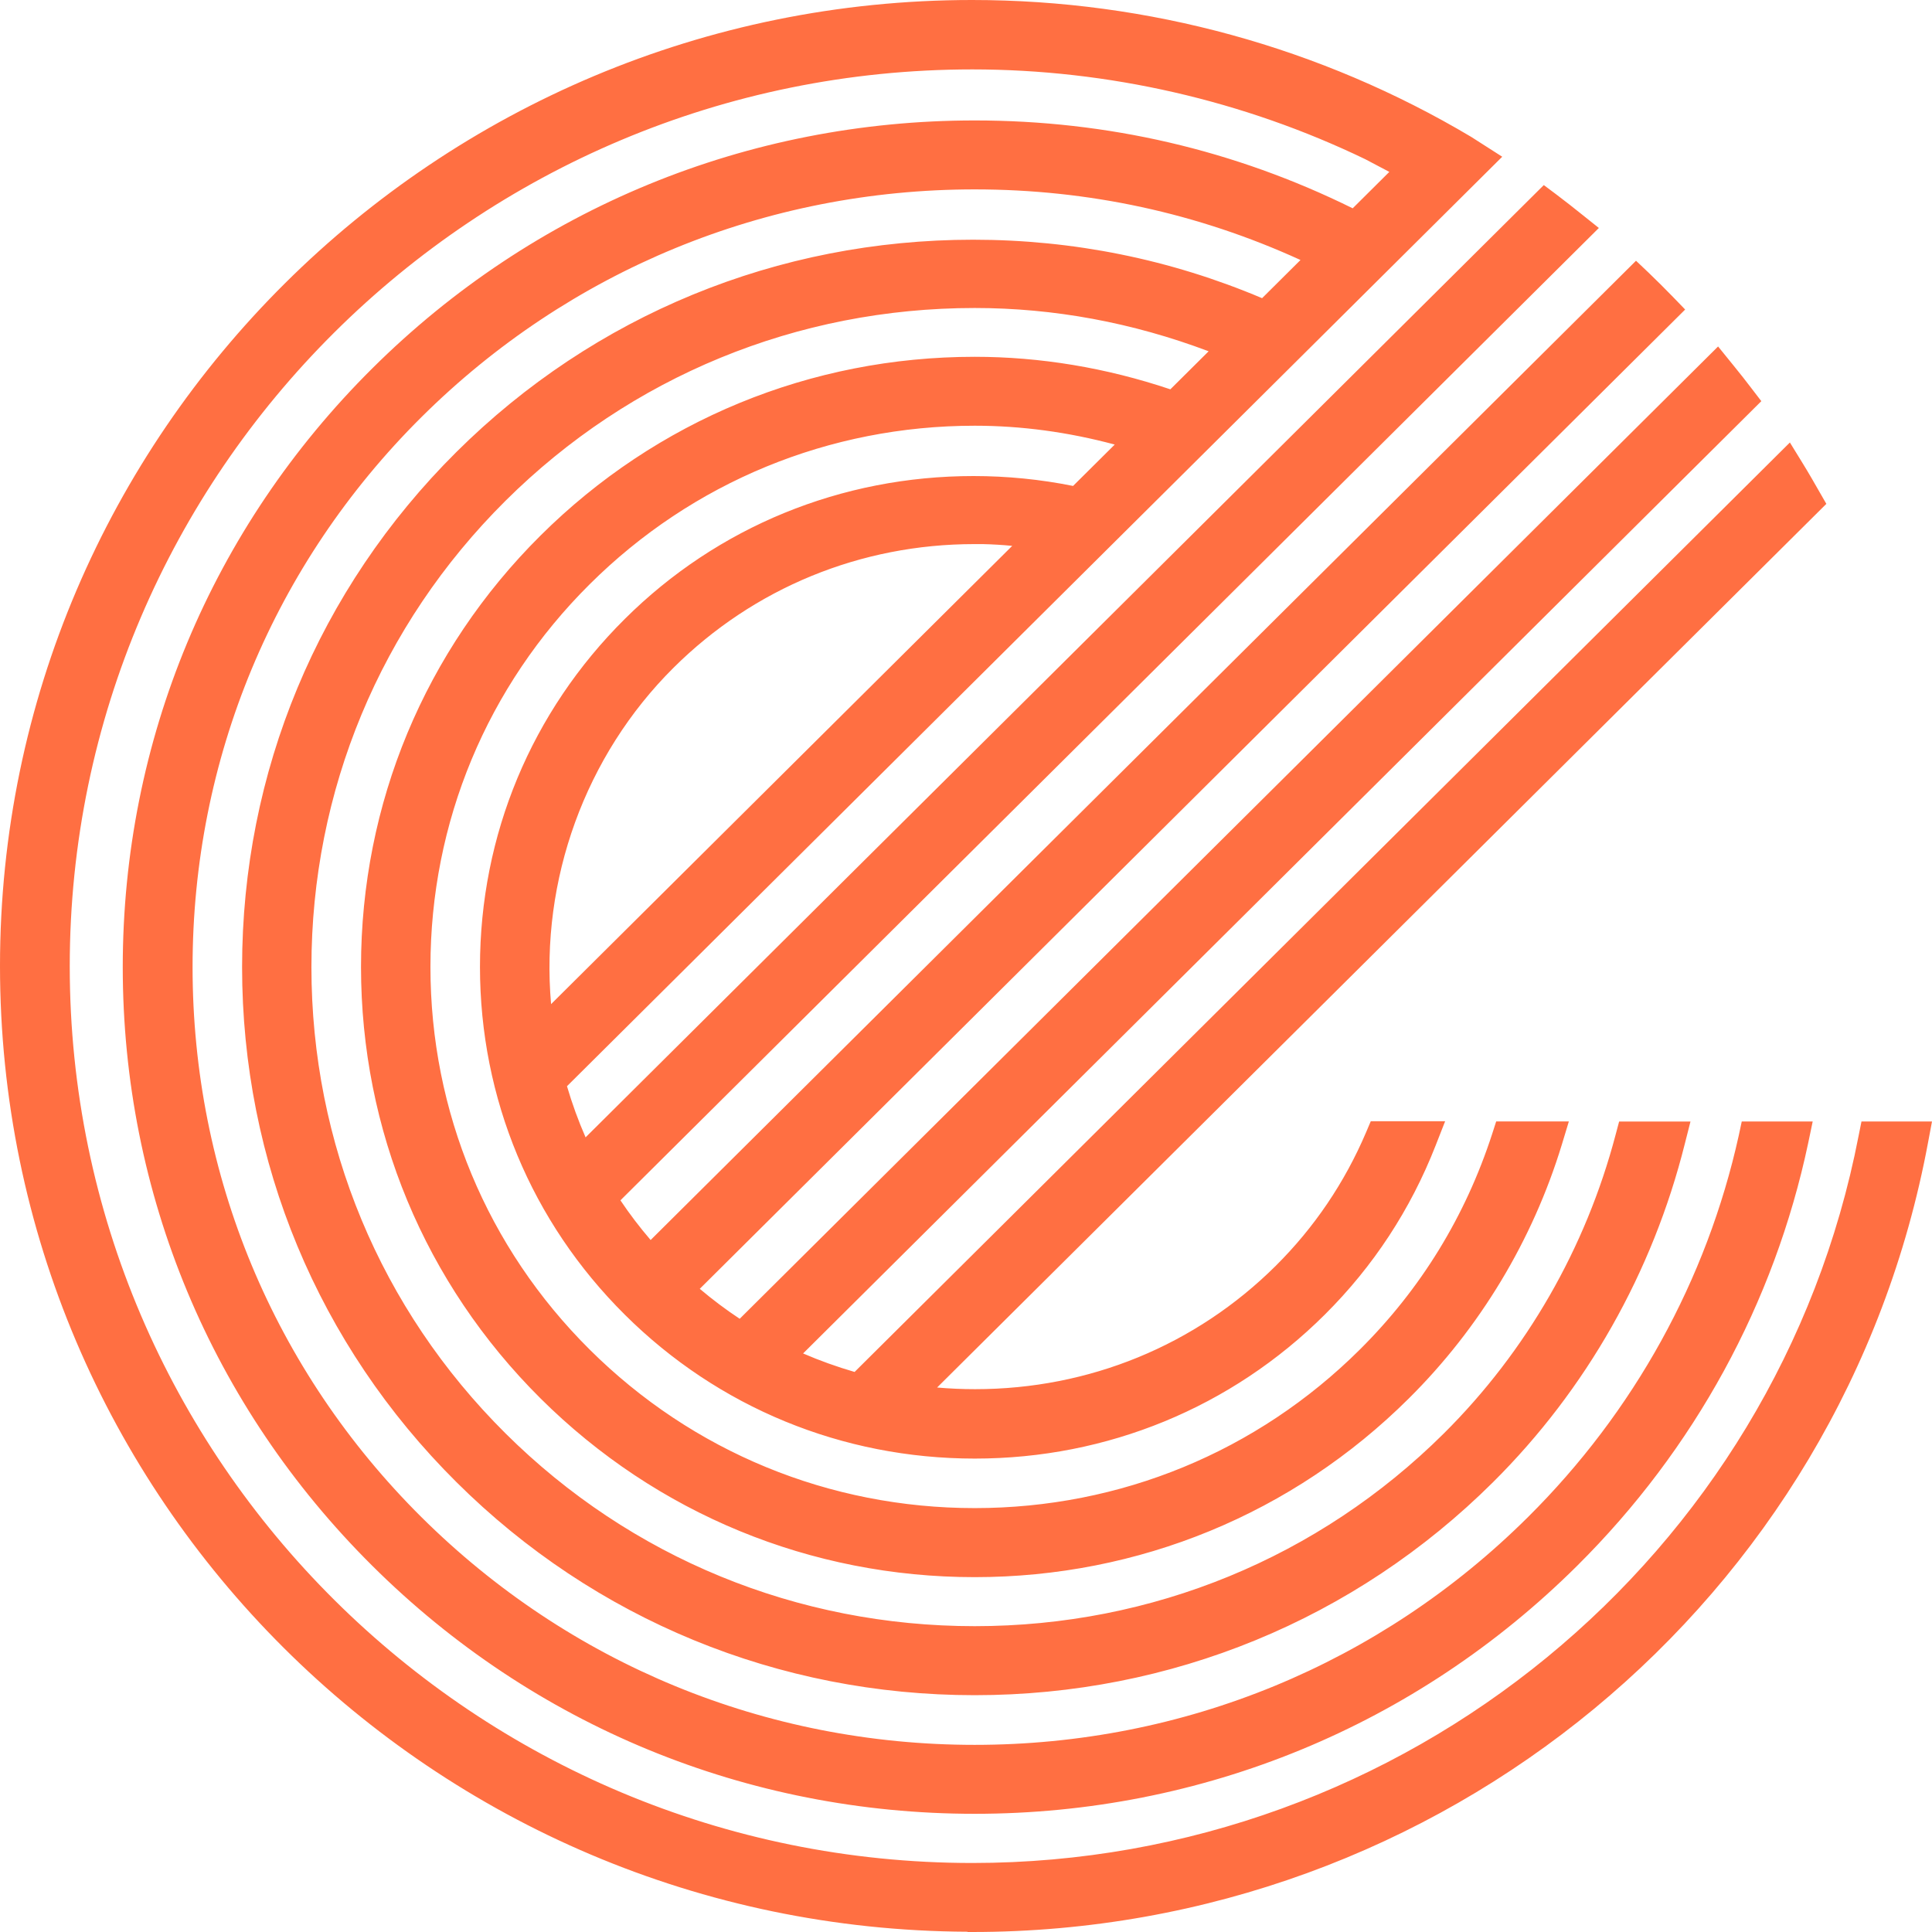
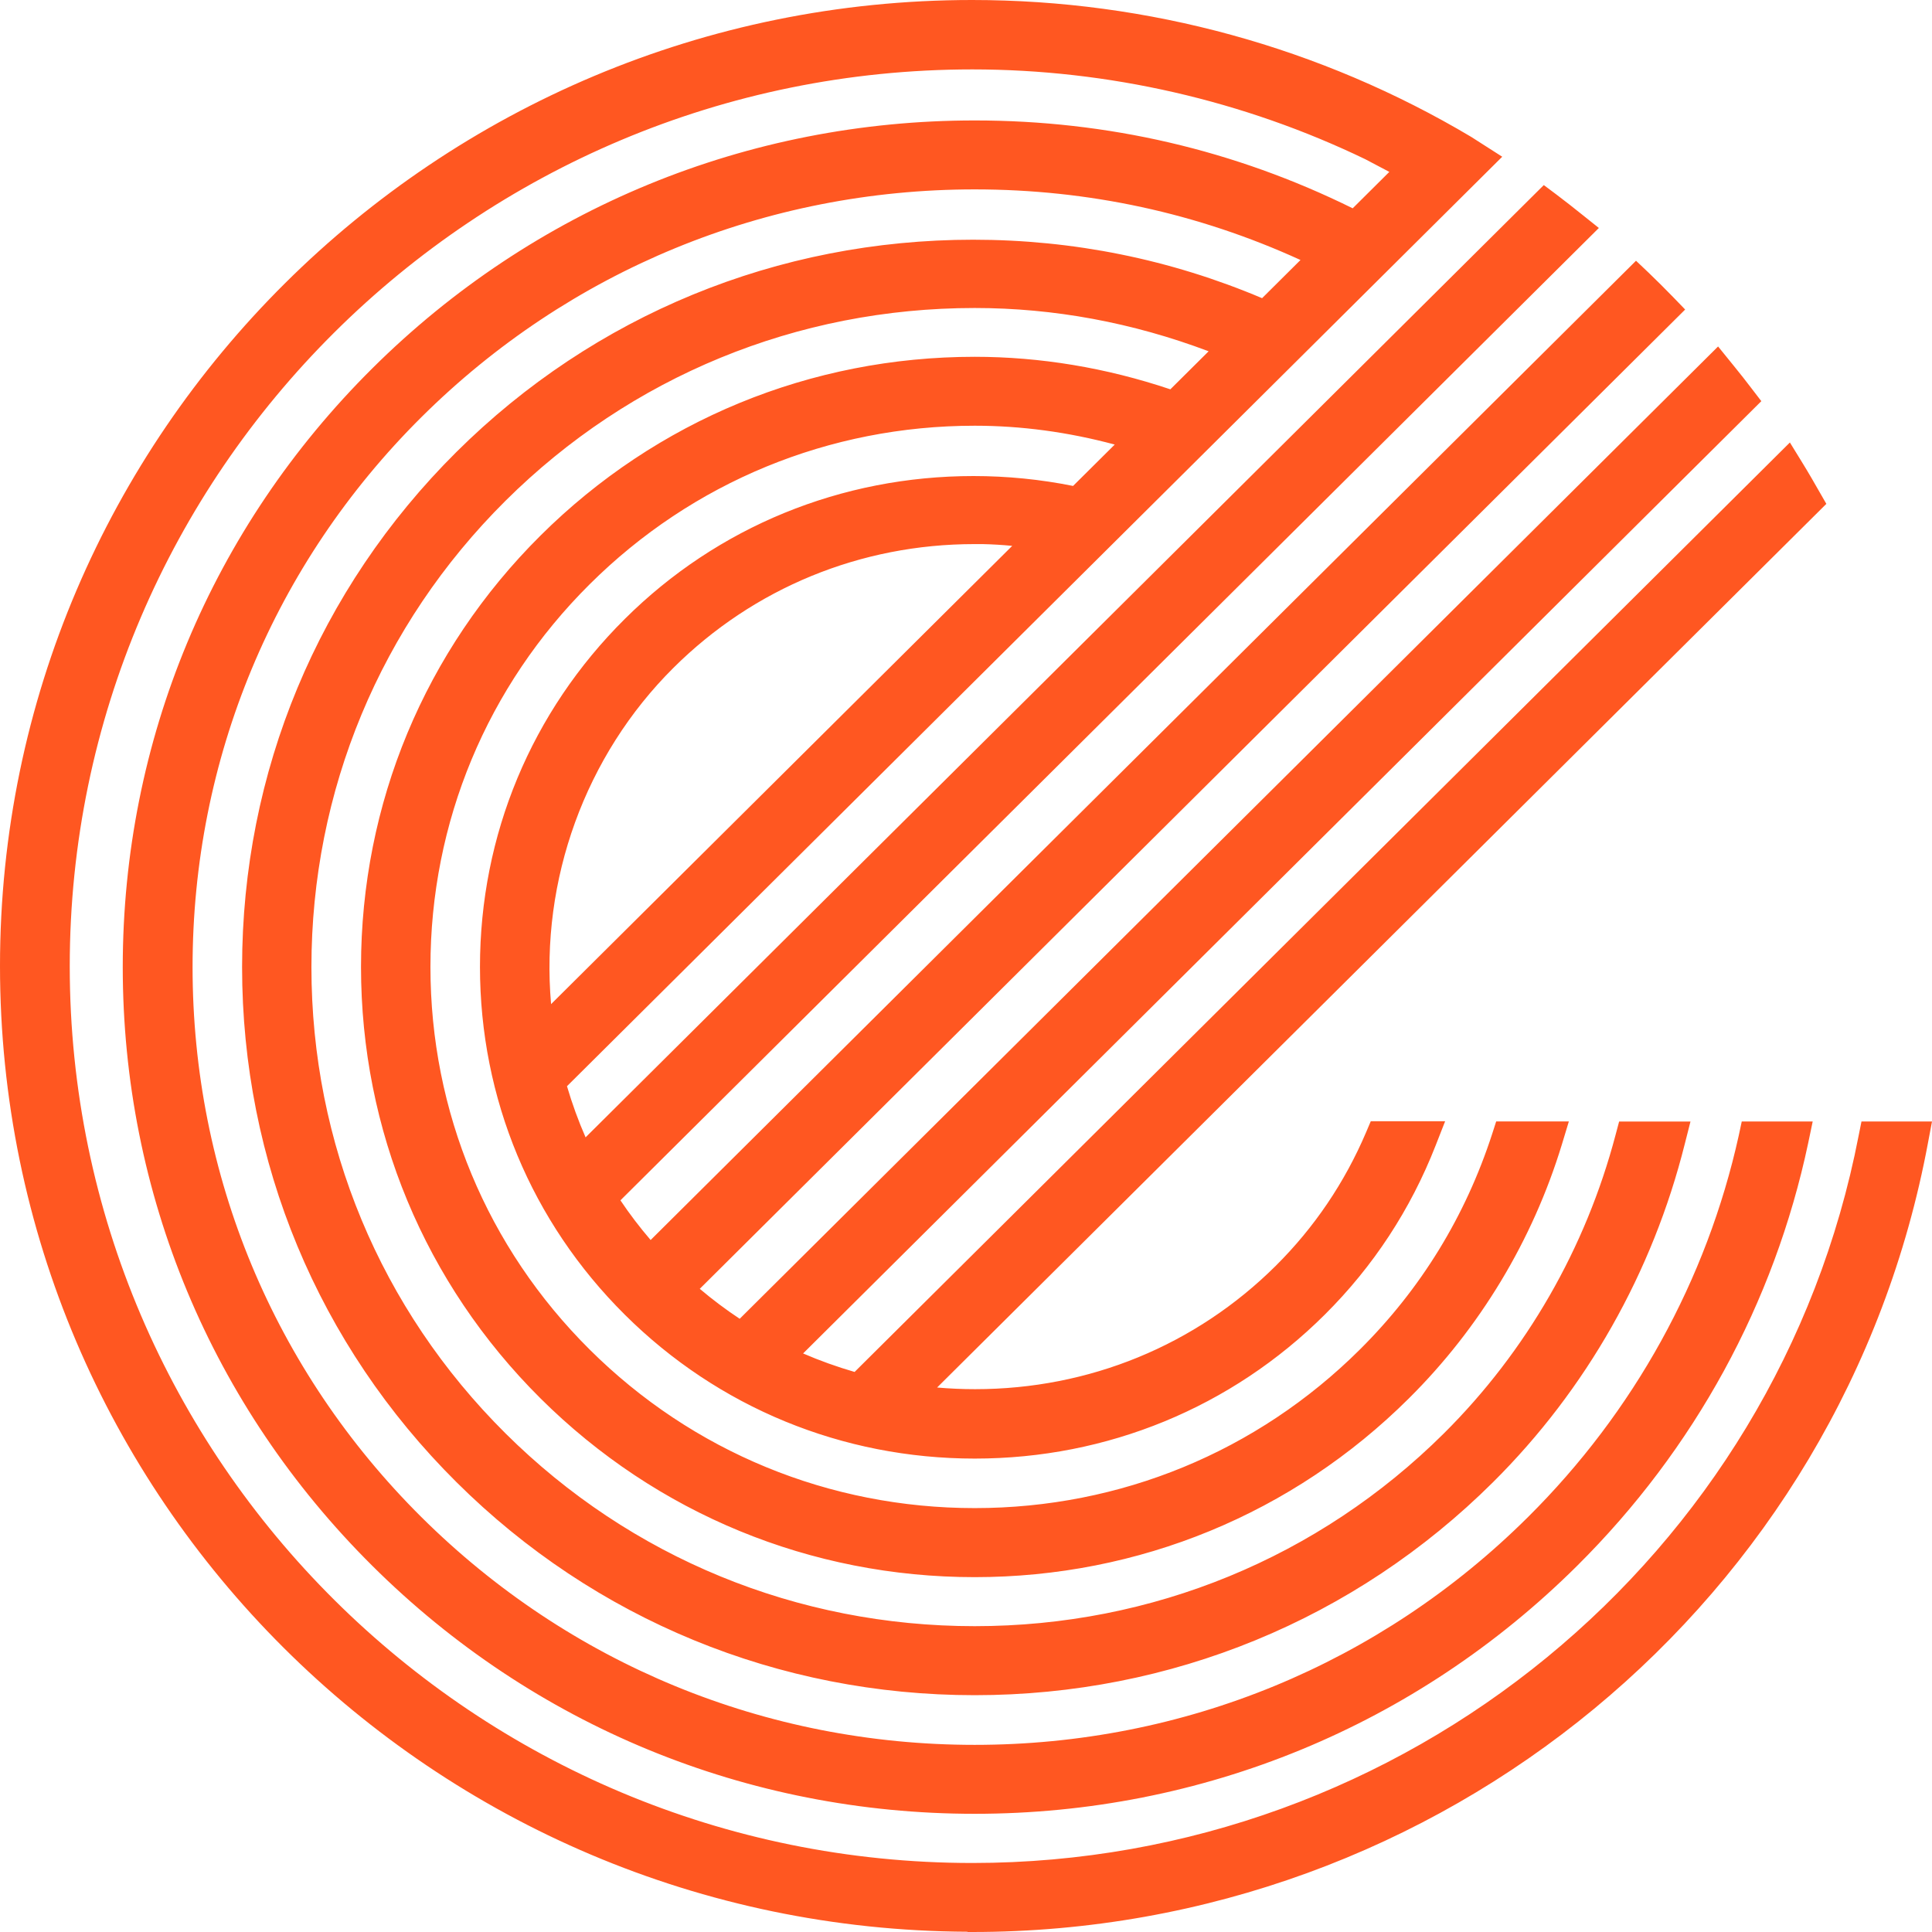
<svg xmlns="http://www.w3.org/2000/svg" width="800" height="800" viewBox="0 0 800 800" fill="none">
-   <path d="M770.8 464.389L769.593 470.382C735.808 644.813 581.469 771.422 402.618 771.422C196.539 771.422 28.881 604.843 28.881 400.085C28.881 195.328 196.532 28.741 402.611 28.741C458.759 28.741 514.899 41.593 565.395 65.956H565.387L575.291 71.178L560.121 86.253C511.247 62.112 458.596 49.874 403.604 49.874C309.375 49.874 220.791 86.334 154.162 152.535C87.525 218.728 50.829 306.773 50.829 400.448C50.829 494.123 87.525 582.168 154.162 648.362C220.776 714.584 309.36 751.059 403.604 751.059C497.847 751.059 586.409 714.584 653.061 648.362C701.623 600.139 734.704 539.612 748.734 473.315L750.6 464.389H721.223L719.978 470.212C706.742 529.998 676.571 584.62 632.727 628.169C571.543 689.006 490.166 722.51 403.596 722.51C317.027 722.51 235.709 689.006 174.465 628.169C113.377 567.45 79.74 486.59 79.74 400.47C79.74 314.351 113.377 233.484 174.465 172.765C235.709 111.927 317.079 78.423 403.596 78.423C450.677 78.423 496.032 88.253 538.506 107.66L522.603 123.468C484.647 107.401 444.411 99.26 402.937 99.26C322.019 99.26 246.05 130.468 189.02 187.135C131.777 244.01 100.244 319.766 100.244 400.433C100.244 481.101 131.769 556.857 189.02 613.732C246.22 670.614 322.427 701.94 403.604 701.94C484.781 701.94 561.047 670.614 618.239 613.739C656.846 575.383 684.312 526.916 697.653 473.597L699.993 464.404H670.446L668.972 469.938C656.609 516.849 632.031 559.583 597.906 593.517C546.091 645.006 477.084 673.362 403.596 673.362C330.108 673.362 261.116 645.006 209.302 593.517C157.495 542.042 128.962 473.493 128.954 400.485C128.954 327.462 157.48 258.884 209.302 207.38C261.109 155.89 330.115 127.535 403.596 127.535C436.389 127.535 468.944 133.564 500.469 145.461L484.618 161.209C457.988 152.268 430.744 147.742 403.596 147.742C335.701 147.742 271.857 174.024 223.835 221.743C175.902 269.373 149.495 332.81 149.487 400.367C149.487 467.945 175.887 531.405 223.835 579.065C271.864 626.784 335.701 653.065 403.596 653.065C471.492 653.065 535.388 626.784 583.365 579.065C612.742 549.924 634.661 513.56 646.742 473.893L649.631 464.352H619.542L617.898 469.464C606.802 503.657 588.357 533.716 563.076 558.827C520.514 601.154 463.885 624.472 403.626 624.472C343.367 624.472 286.753 601.161 244.176 558.827C201.65 516.575 178.235 460.301 178.235 400.374C178.235 340.448 201.65 284.18 244.176 241.928C286.76 199.594 343.389 176.283 403.626 176.283C422.848 176.283 442.314 178.905 461.588 184.083L444.337 201.217C430.84 198.498 416.981 197.12 403.115 197.12C348.367 197.12 297.086 218.135 258.724 256.291C220.042 294.677 198.746 345.833 198.746 400.337C198.746 454.841 220.05 505.968 258.724 544.383C297.345 582.805 348.804 603.969 403.626 603.969C458.448 603.969 509.921 582.805 548.543 544.383C568.639 524.405 584.091 500.842 594.454 474.353L598.402 464.278H567.61L565.698 468.79C556.824 489.656 544.225 508.286 528.254 524.153C495.114 557.087 450.907 575.228 403.774 575.228C398.537 575.228 393.27 574.998 388.041 574.539L756.252 208.639L753.445 203.757C751.504 200.328 748.904 195.802 746.067 191.209L741.156 183.224L353.871 568.094C346.508 565.953 339.367 563.39 332.545 560.435L729.327 166.113L725.423 161.016C723.023 157.809 720.519 154.713 718.016 151.601L711.423 143.468L306.293 546.079C300.575 542.294 295.034 538.138 289.76 533.672L697.786 128.172L692.712 122.92C689.416 119.534 686.097 116.223 682.705 112.964L677.438 107.971L269.412 513.464C264.842 508.131 260.649 502.627 256.909 497.034L662.053 94.401L655.586 89.231C651.875 86.26 648.172 83.319 644.394 80.482L639.253 76.638L242.479 470.953C239.494 464.145 236.916 457.049 234.776 449.775L622.039 64.897L609.217 56.697C546.913 19.608 475.447 0 402.53 0C180.576 0 0 179.424 0 399.967C0 620.509 179.524 798.867 400.589 799.889L400.67 800H402.574C596.713 800 763.163 662.525 798.356 473.123L800 464.382H770.808L770.8 464.389ZM228.19 415.796C223.672 364.403 242.331 312.818 278.909 276.484C312.123 243.476 356.367 225.298 403.5 225.298H406.878C410.907 225.387 414.974 225.624 419.137 226.032L228.183 415.796H228.19Z" fill="#FF6F42" />
+   <path d="M770.8 464.389L769.593 470.382C735.808 644.813 581.469 771.422 402.618 771.422C196.539 771.422 28.881 604.843 28.881 400.085C28.881 195.328 196.532 28.741 402.611 28.741C458.759 28.741 514.899 41.593 565.395 65.956H565.387L575.291 71.178L560.121 86.253C511.247 62.112 458.596 49.874 403.604 49.874C309.375 49.874 220.791 86.334 154.162 152.535C87.525 218.728 50.829 306.773 50.829 400.448C50.829 494.123 87.525 582.168 154.162 648.362C220.776 714.584 309.36 751.059 403.604 751.059C497.847 751.059 586.409 714.584 653.061 648.362C701.623 600.139 734.704 539.612 748.734 473.315L750.6 464.389H721.223L719.978 470.212C706.742 529.998 676.571 584.62 632.727 628.169C571.543 689.006 490.166 722.51 403.596 722.51C317.027 722.51 235.709 689.006 174.465 628.169C113.377 567.45 79.74 486.59 79.74 400.47C79.74 314.351 113.377 233.484 174.465 172.765C235.709 111.927 317.079 78.423 403.596 78.423C450.677 78.423 496.032 88.253 538.506 107.66L522.603 123.468C484.647 107.401 444.411 99.26 402.937 99.26C322.019 99.26 246.05 130.468 189.02 187.135C131.777 244.01 100.244 319.766 100.244 400.433C100.244 481.101 131.769 556.857 189.02 613.732C246.22 670.614 322.427 701.94 403.604 701.94C484.781 701.94 561.047 670.614 618.239 613.739C656.846 575.383 684.312 526.916 697.653 473.597L699.993 464.404H670.446L668.972 469.938C656.609 516.849 632.031 559.583 597.906 593.517C546.091 645.006 477.084 673.362 403.596 673.362C330.108 673.362 261.116 645.006 209.302 593.517C157.495 542.042 128.962 473.493 128.954 400.485C128.954 327.462 157.48 258.884 209.302 207.38C261.109 155.89 330.115 127.535 403.596 127.535C436.389 127.535 468.944 133.564 500.469 145.461L484.618 161.209C457.988 152.268 430.744 147.742 403.596 147.742C335.701 147.742 271.857 174.024 223.835 221.743C175.902 269.373 149.495 332.81 149.488 400.367C149.488 467.945 175.887 531.405 223.835 579.065C271.864 626.784 335.701 653.065 403.596 653.065C471.492 653.065 535.388 626.784 583.365 579.065C612.742 549.924 634.661 513.56 646.742 473.893L649.631 464.352H619.542L617.898 469.464C606.802 503.657 588.357 533.716 563.076 558.827C520.514 601.154 463.885 624.472 403.626 624.472C343.367 624.472 286.753 601.161 244.176 558.827C201.65 516.575 178.235 460.301 178.235 400.374C178.235 340.448 201.65 284.18 244.176 241.928C286.76 199.594 343.389 176.283 403.626 176.283C422.848 176.283 442.314 178.905 461.588 184.083L444.337 201.217C430.84 198.498 416.981 197.12 403.115 197.12C348.367 197.12 297.086 218.135 258.724 256.291C220.042 294.677 198.746 345.833 198.746 400.337C198.746 454.841 220.05 505.968 258.724 544.383C297.345 582.805 348.804 603.969 403.626 603.969C458.448 603.969 509.921 582.805 548.543 544.383C568.639 524.405 584.091 500.842 594.454 474.353L598.402 464.278H567.61L565.698 468.79C556.824 489.656 544.225 508.286 528.254 524.153C495.114 557.087 450.907 575.228 403.774 575.228C398.537 575.228 393.27 574.998 388.041 574.539L756.252 208.639L753.445 203.757C751.504 200.328 748.904 195.802 746.067 191.209L741.156 183.224L353.871 568.094C346.508 565.953 339.367 563.39 332.545 560.435L729.327 166.113L725.423 161.016C723.023 157.809 720.519 154.713 718.016 151.601L711.423 143.468L306.293 546.079C300.575 542.294 295.034 538.138 289.76 533.672L697.786 128.172L692.712 122.92C689.416 119.534 686.097 116.223 682.705 112.964L677.438 107.971L269.412 513.464C264.842 508.131 260.649 502.627 256.909 497.034L662.053 94.401L655.586 89.231C651.875 86.26 648.172 83.319 644.394 80.482L639.253 76.638L242.479 470.953C239.494 464.145 236.916 457.049 234.776 449.775L622.039 64.897L609.217 56.697C546.913 19.608 475.447 0 402.53 0C180.576 0 0 179.424 0 399.967C0 620.51 179.524 798.867 400.589 799.889L400.67 800H402.574C596.713 800 763.163 662.525 798.356 473.123L800 464.382H770.808L770.8 464.389ZM228.19 415.796C223.672 364.403 242.331 312.818 278.909 276.484C312.123 243.476 356.367 225.298 403.5 225.298H406.878C410.907 225.387 414.974 225.624 419.137 226.032L228.183 415.796H228.19Z" fill="#FF5721" />
</svg>
